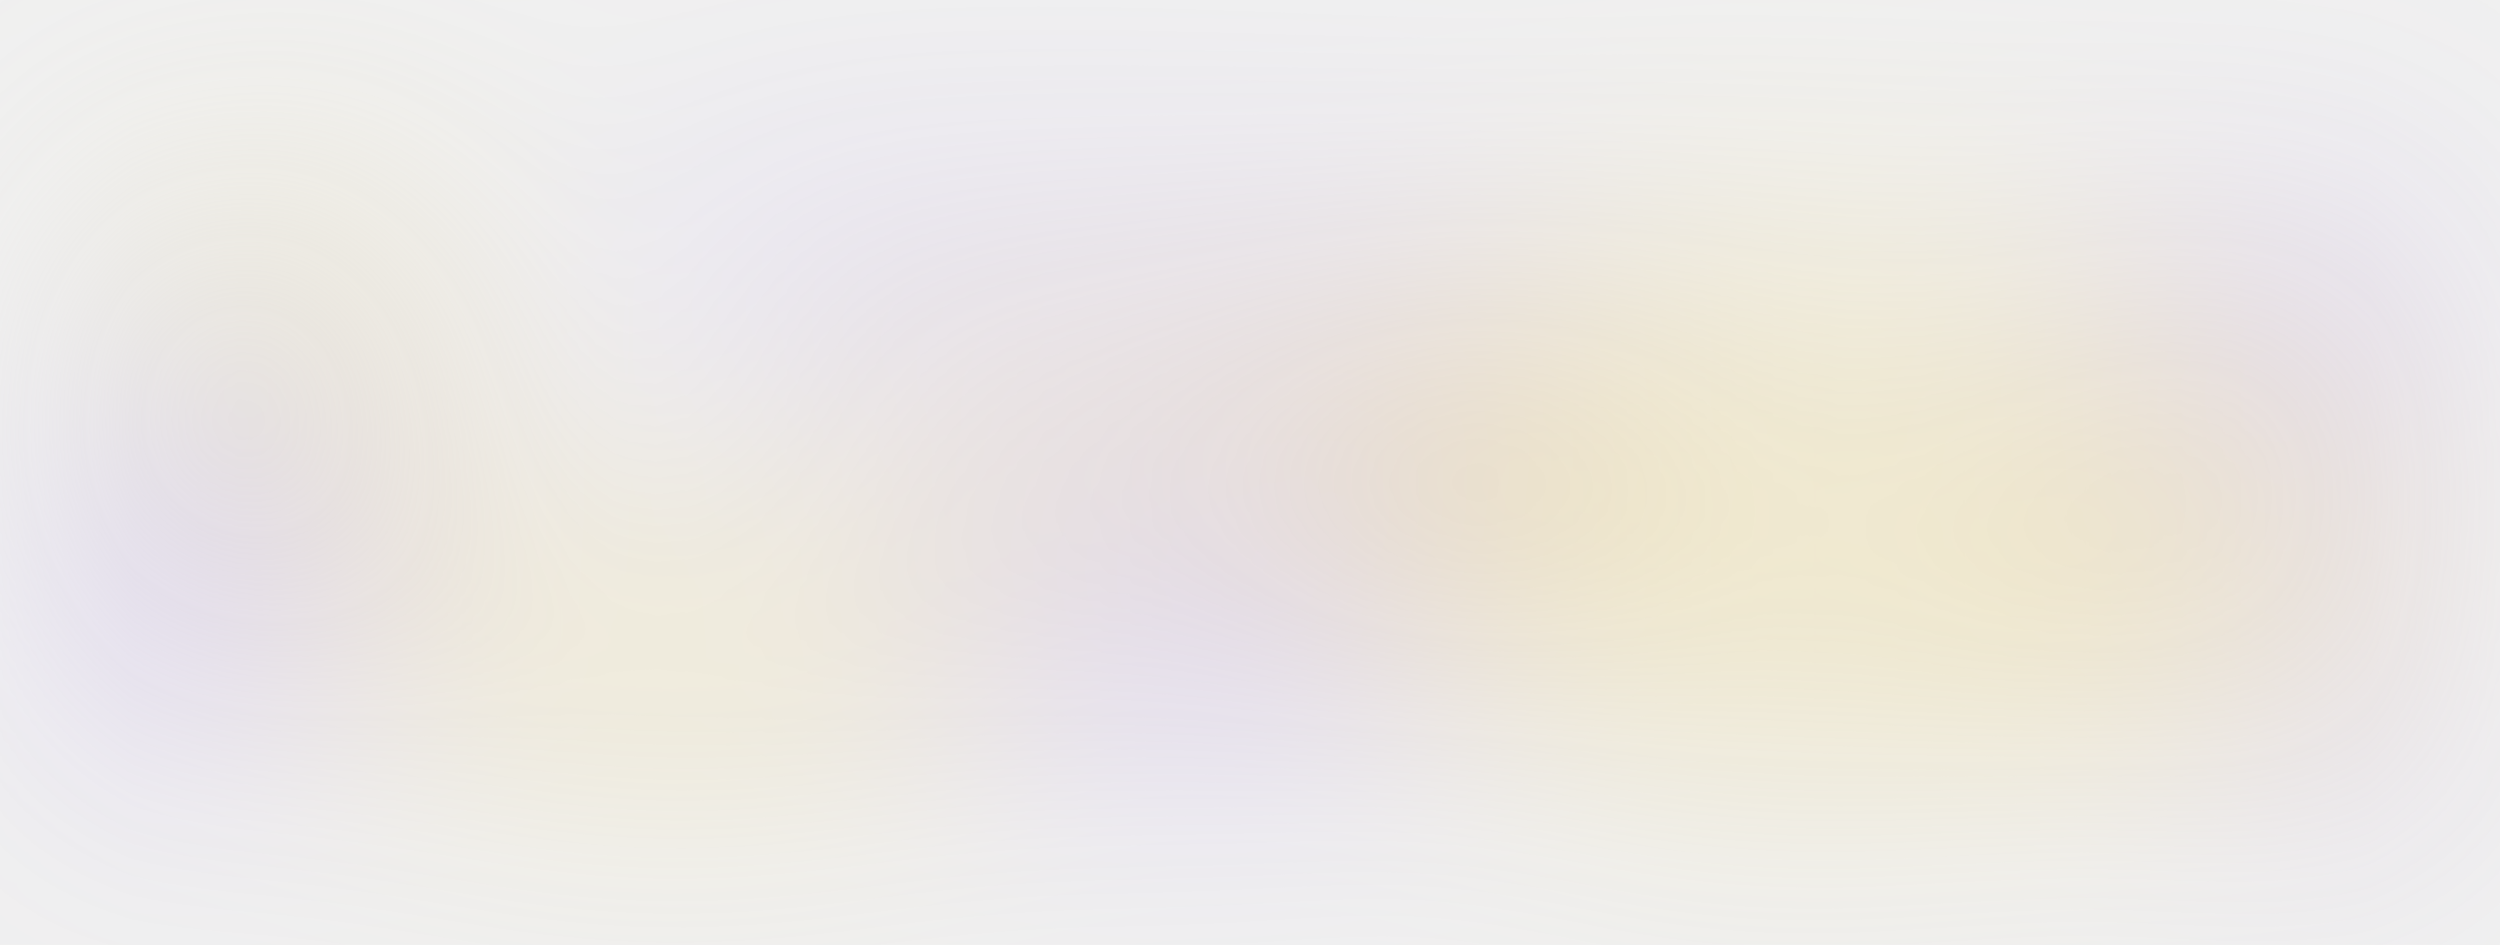
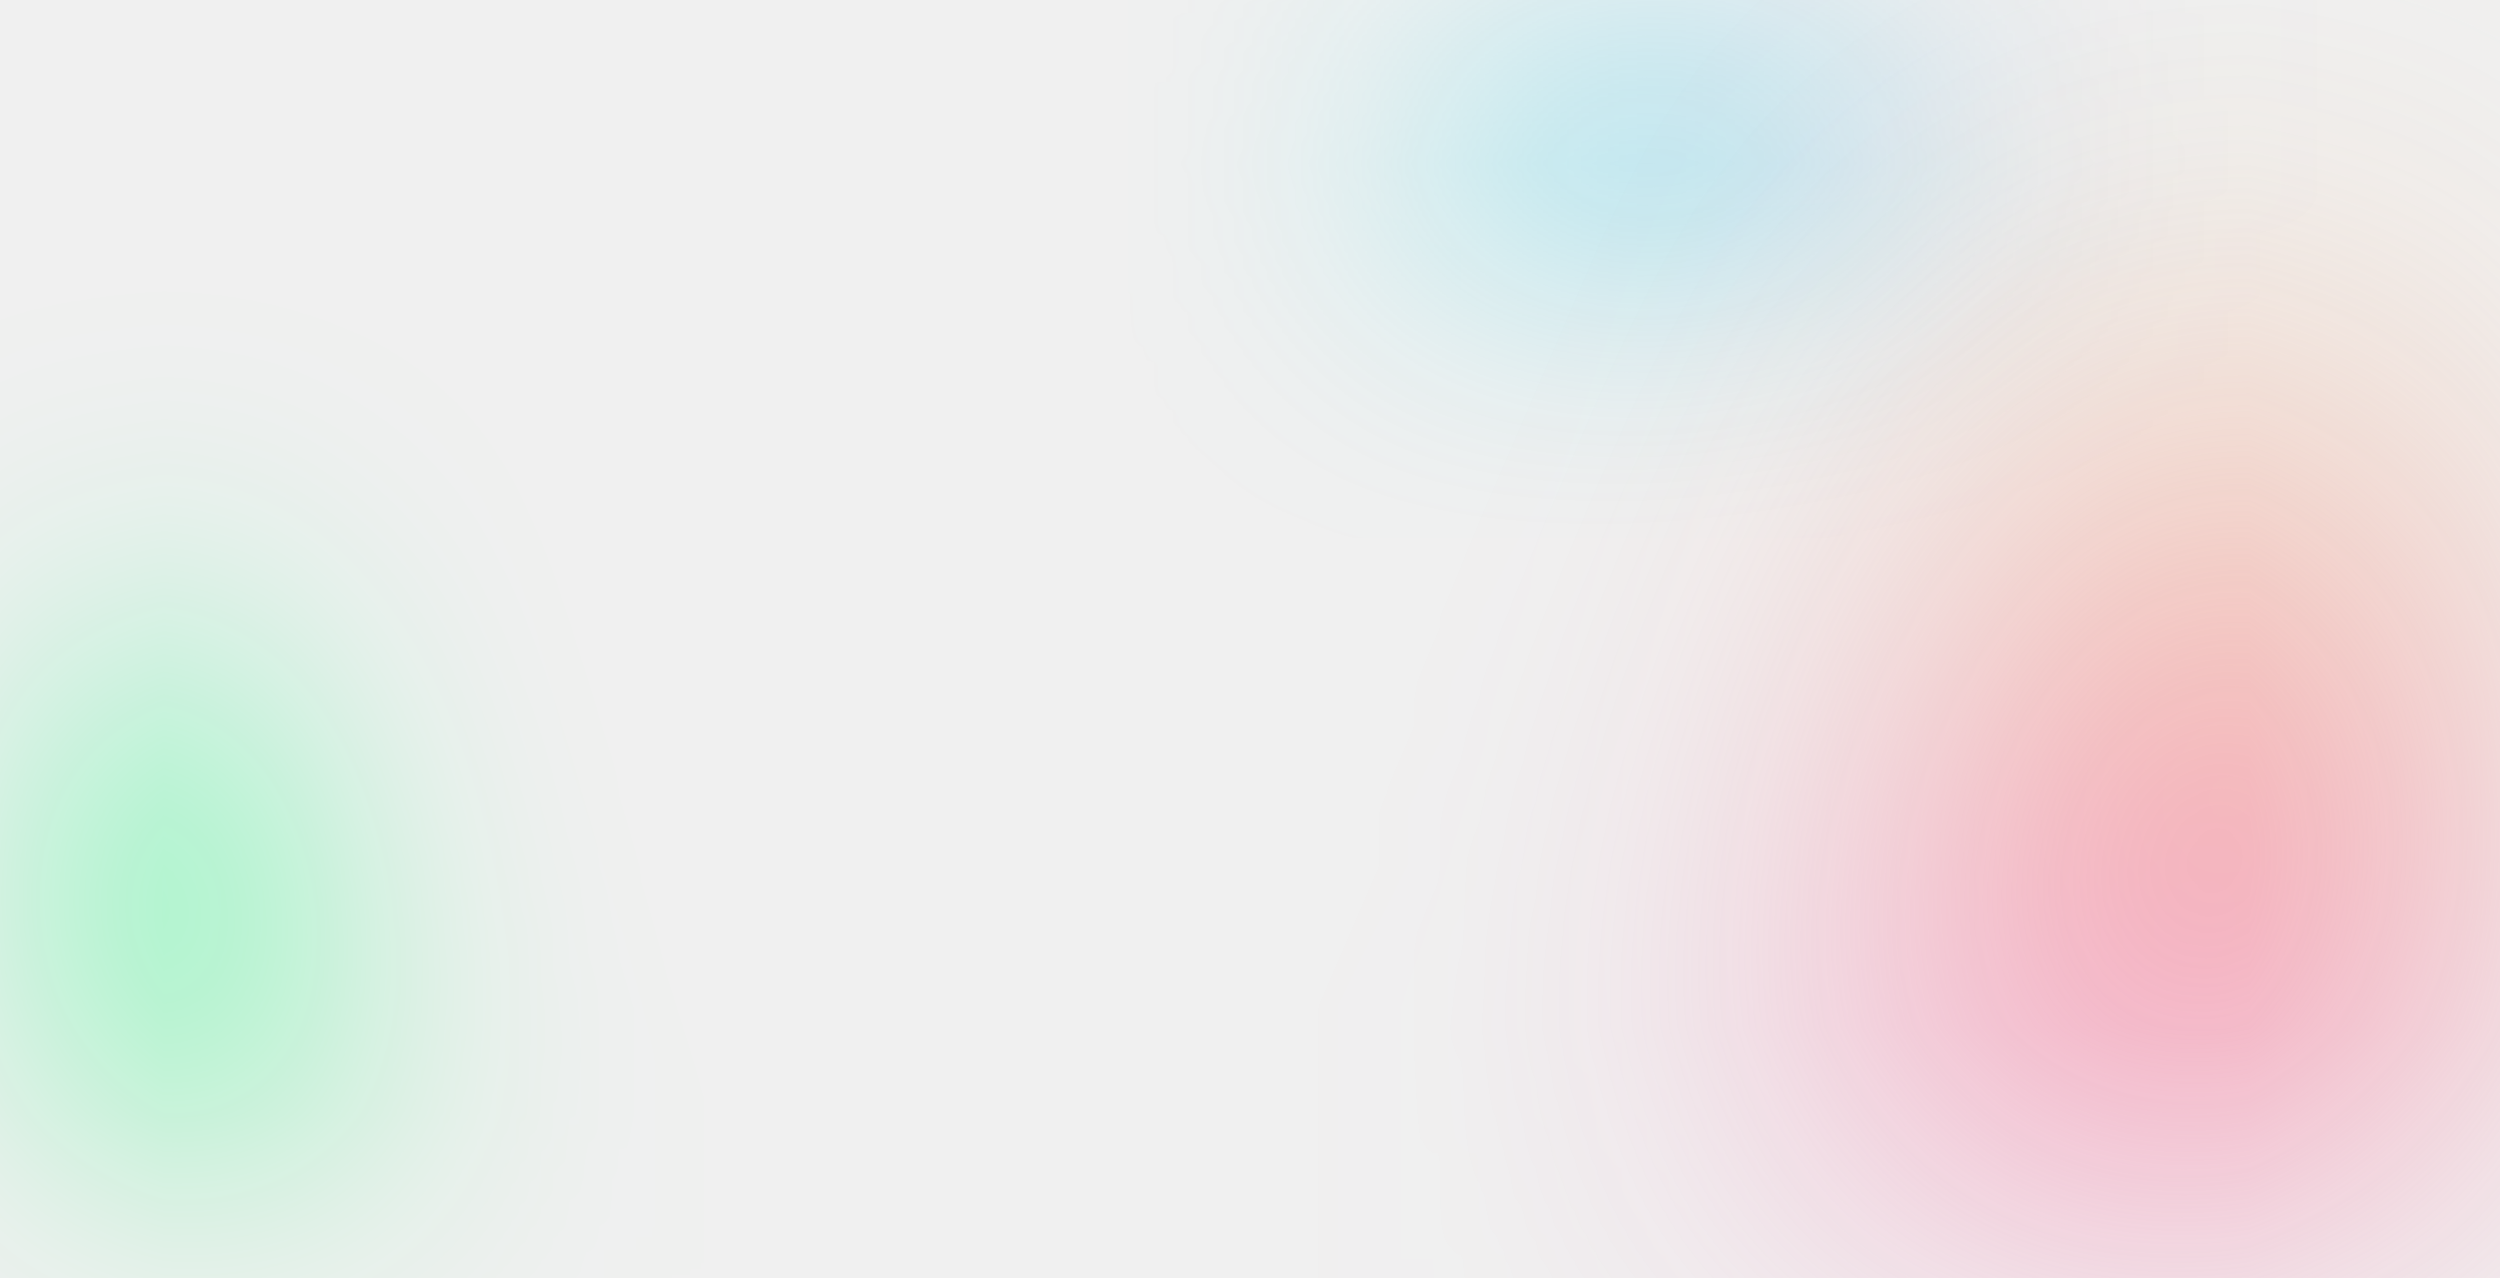
- <svg xmlns="http://www.w3.org/2000/svg" width="1440" height="544" viewBox="0 0 1440 544" fill="none">
-   <g clip-path="url(#clip0_212_16580)" filter="url(#filter0_f_212_16580)">
-     <path opacity="0.15" d="M1374.19 237.88C1407.7 274.97 1434.88 339.451 1384.8 384.973C1379.63 389.666 1331.18 432.248 1258.3 426.96C1169.54 420.52 1151.34 350.812 1053.38 332.716C947.298 313.119 885.037 379.425 833.231 359.056C771.971 334.97 764.451 205.071 875.331 149.396C1008.91 82.326 1284.08 138.151 1374.19 237.88Z" fill="#EBC136" />
-     <path opacity="0.15" d="M539.245 429.639C570.307 410.569 604.155 372.148 583.134 333.285C580.966 329.278 560.262 292.654 511.679 283.834C452.505 273.09 423.162 316.52 355.092 311.996C281.375 307.096 257.688 252.301 218.971 257.114C173.189 262.806 135.627 348.21 193.513 404.149C263.248 471.538 455.723 480.917 539.245 429.639Z" fill="#EBC136" />
-     <path opacity="0.15" d="M721.575 321.89C706.187 300.799 690.464 260.221 703.947 222.859C705.337 219.007 718.519 183.857 744.877 178.297C776.983 171.526 790.013 216.799 826.481 216.823C865.973 216.849 881.817 163.774 902.122 171.155C926.131 179.883 941.044 267.57 906.944 319.508C865.865 382.075 762.953 378.602 721.575 321.89Z" fill="#EBC136" />
-     <path opacity="0.15" d="M709.467 274.802C726.285 264.124 744.622 242.633 733.277 220.936C732.107 218.699 720.931 198.254 694.654 193.363C662.649 187.407 646.745 211.693 609.923 209.218C570.047 206.538 557.27 175.943 536.322 178.661C511.55 181.876 491.171 229.62 522.448 260.828C560.128 298.423 664.247 303.514 709.467 274.802Z" fill="#EBC136" />
-     <path opacity="0.15" d="M1433.62 248.365C1451.76 232.046 1471.7 199.494 1459.95 167.192C1458.74 163.861 1447.14 133.43 1419.17 126.595C1385.09 118.269 1367.7 154.965 1328.42 151.946C1285.89 148.678 1272.75 103.066 1250.34 107.534C1223.83 112.818 1201.28 184.751 1234.15 230.934C1273.76 286.569 1384.86 292.244 1433.62 248.365Z" fill="#8047F8" />
-     <path opacity="0.15" d="M1445.61 377.852C1459.71 388.804 1475.15 410.725 1465.84 432.622C1464.88 434.88 1455.7 455.511 1433.82 460.261C1407.16 466.047 1393.73 441.312 1363.03 443.533C1329.79 445.938 1319.35 476.841 1301.86 473.922C1281.17 470.471 1263.84 421.932 1289.71 390.552C1320.88 352.749 1407.69 348.404 1445.61 377.852Z" fill="#8047F8" />
-     <path opacity="0.15" d="M246.937 136.891C259.507 158.616 271.932 200.056 259.695 237.491C258.433 241.351 246.5 276.558 224.055 281.502C196.717 287.524 186.675 241.405 155.792 240.442C122.347 239.4 107.765 292.665 90.732 284.678C70.59 275.234 59.883 186.175 89.9 134.53C126.06 72.315 213.139 78.476 246.937 136.891Z" fill="#EBC136" />
-     <path opacity="0.15" d="M888.507 432.947C862.621 413.727 837.462 375.18 863.926 336.528C866.654 332.543 892.434 296.123 939.6 287.62C997.048 277.262 1017.11 320.78 1081.84 316.683C1151.94 312.246 1183.66 257.712 1219.2 262.753C1261.23 268.713 1281.76 354.166 1217.71 409.631C1140.55 476.449 958.112 484.627 888.507 432.947Z" fill="#EBC136" />
-     <path opacity="0.15" d="M814.922 399.538C836.564 380.513 859.249 343.904 841.967 310.187C840.185 306.71 823.248 274.989 787.43 269.962C743.805 263.84 724.654 304.687 674.868 304.695C620.953 304.704 600.92 256.808 572.979 263.46C539.939 271.327 516.942 350.444 561.931 397.321C616.129 453.792 756.728 450.695 814.922 399.538Z" fill="#8047F8" />
-     <path opacity="0.15" d="M862.472 141.004C903.019 151.666 946.079 171.465 915.336 188.257C912.167 189.989 881.993 205.762 816.11 207.009C735.863 208.528 699.181 186.67 607.369 184.784C507.942 182.742 472.601 206.767 420.852 202.269C359.659 196.95 314.602 155.145 396 132.591C494.058 105.42 753.443 112.335 862.472 141.004Z" fill="#8047F8" />
-     <path opacity="0.15" d="M195.139 382.866C214.225 360.714 234.35 318.381 219.454 279.978C217.918 276.018 203.31 239.899 171.98 234.685C133.82 228.335 116.761 275.475 73.163 276.25C25.949 277.089 8.744 222.467 -15.771 230.526C-44.76 240.056 -65.458 331.145 -26.392 384.214C20.671 448.144 143.816 442.431 195.139 382.866Z" fill="#8047F8" />
-     <circle cx="126" cy="223" r="50" fill="#D9D9D9" />
+ <svg xmlns="http://www.w3.org/2000/svg" width="1440" height="736" viewBox="0 0 1440 736" fill="none">
+   <g clip-path="url(#clip0_2865_67535)">
+     <g filter="url(#filter0_f_2865_67535)">
+       <path d="M-23.099 484.026C-34.021 499.497 -38.451 518.745 -35.416 537.537C-32.38 556.328 -22.128 573.125 -6.912 584.234L238.137 762.469L69.404 352.751L-23.099 484.026Z" fill="url(#paint1_linear_2865_67535)" />
+     </g>
+     <g filter="url(#filter1_f_2865_67535)">
+       <path d="M1106.5 19.967L918.339 -3.285C903.029 -5.137 887.621 -0.75 875.484 8.916C863.347 18.583 855.47 32.742 853.576 48.297C853.376 49.605 853.267 50.925 853.25 52.248L850.136 109.549L1143.94 40.531C1134.47 29.111 1121.09 21.763 1106.5 19.967Z" fill="url(#paint2_linear_2865_67535)" />
+     </g>
+     <g filter="url(#filter2_f_2865_67535)">
+       <path d="M1080 724.848C1096.52 726.751 1113.25 724.277 1128.56 717.665L1480 566.917L1312.73 186.044L1080 724.848Z" fill="url(#paint3_linear_2865_67535)" />
+     </g>
  </g>
  <defs>
-     <filter id="filter0_f_212_16580" x="-160" y="-160" width="1760" height="864" filterUnits="userSpaceOnUse" color-interpolation-filters="sRGB">
+     <filter id="filter0_f_2865_67535" x="-236.35" y="152.751" width="674.487" height="809.718" filterUnits="userSpaceOnUse" color-interpolation-filters="sRGB">
      <feFlood flood-opacity="0" result="BackgroundImageFix" />
      <feBlend mode="normal" in="SourceGraphic" in2="BackgroundImageFix" result="shape" />
-       <feGaussianBlur stdDeviation="80" result="effect1_foregroundBlur_212_16580" />
+       <feGaussianBlur stdDeviation="100" result="effect1_foregroundBlur_2865_67535" />
    </filter>
-     <clipPath id="clip0_212_16580">
-       <rect width="1440" height="544" fill="white" />
-     </clipPath>
+     <filter id="filter1_f_2865_67535" x="650.136" y="-203.701" width="693.808" height="513.25" filterUnits="userSpaceOnUse" color-interpolation-filters="sRGB">
+       <feFlood flood-opacity="0" result="BackgroundImageFix" />
+       <feBlend mode="normal" in="SourceGraphic" in2="BackgroundImageFix" result="shape" />
+       <feGaussianBlur stdDeviation="100" result="effect1_foregroundBlur_2865_67535" />
+     </filter>
+     <filter id="filter2_f_2865_67535" x="680" y="-213.956" width="1200" height="1339.43" filterUnits="userSpaceOnUse" color-interpolation-filters="sRGB">
+       <feFlood flood-opacity="0" result="BackgroundImageFix" />
+       <feBlend mode="normal" in="SourceGraphic" in2="BackgroundImageFix" result="shape" />
+       <feGaussianBlur stdDeviation="200" result="effect1_foregroundBlur_2865_67535" />
+     </filter>
+     <linearGradient id="paint1_linear_2865_67535" x1="-5.798" y1="433.153" x2="288.603" y2="708.514" gradientUnits="userSpaceOnUse">
+       <stop stop-color="#00FF85" />
+       <stop offset="1" stop-color="#00FF47" stop-opacity="0" />
+     </linearGradient>
+     <linearGradient id="paint2_linear_2865_67535" x1="863.871" y1="97.745" x2="1019.46" y2="-63.15" gradientUnits="userSpaceOnUse">
+       <stop stop-color="#00FFF0" />
+       <stop offset="1" stop-color="#1672EB" />
+     </linearGradient>
+     <linearGradient id="paint3_linear_2865_67535" x1="1280" y1="186.044" x2="1280" y2="725.471" gradientUnits="userSpaceOnUse">
+       <stop stop-color="#F5B315" />
+       <stop offset="1" stop-color="#FF2CC4" />
+     </linearGradient>
  </defs>
</svg>
